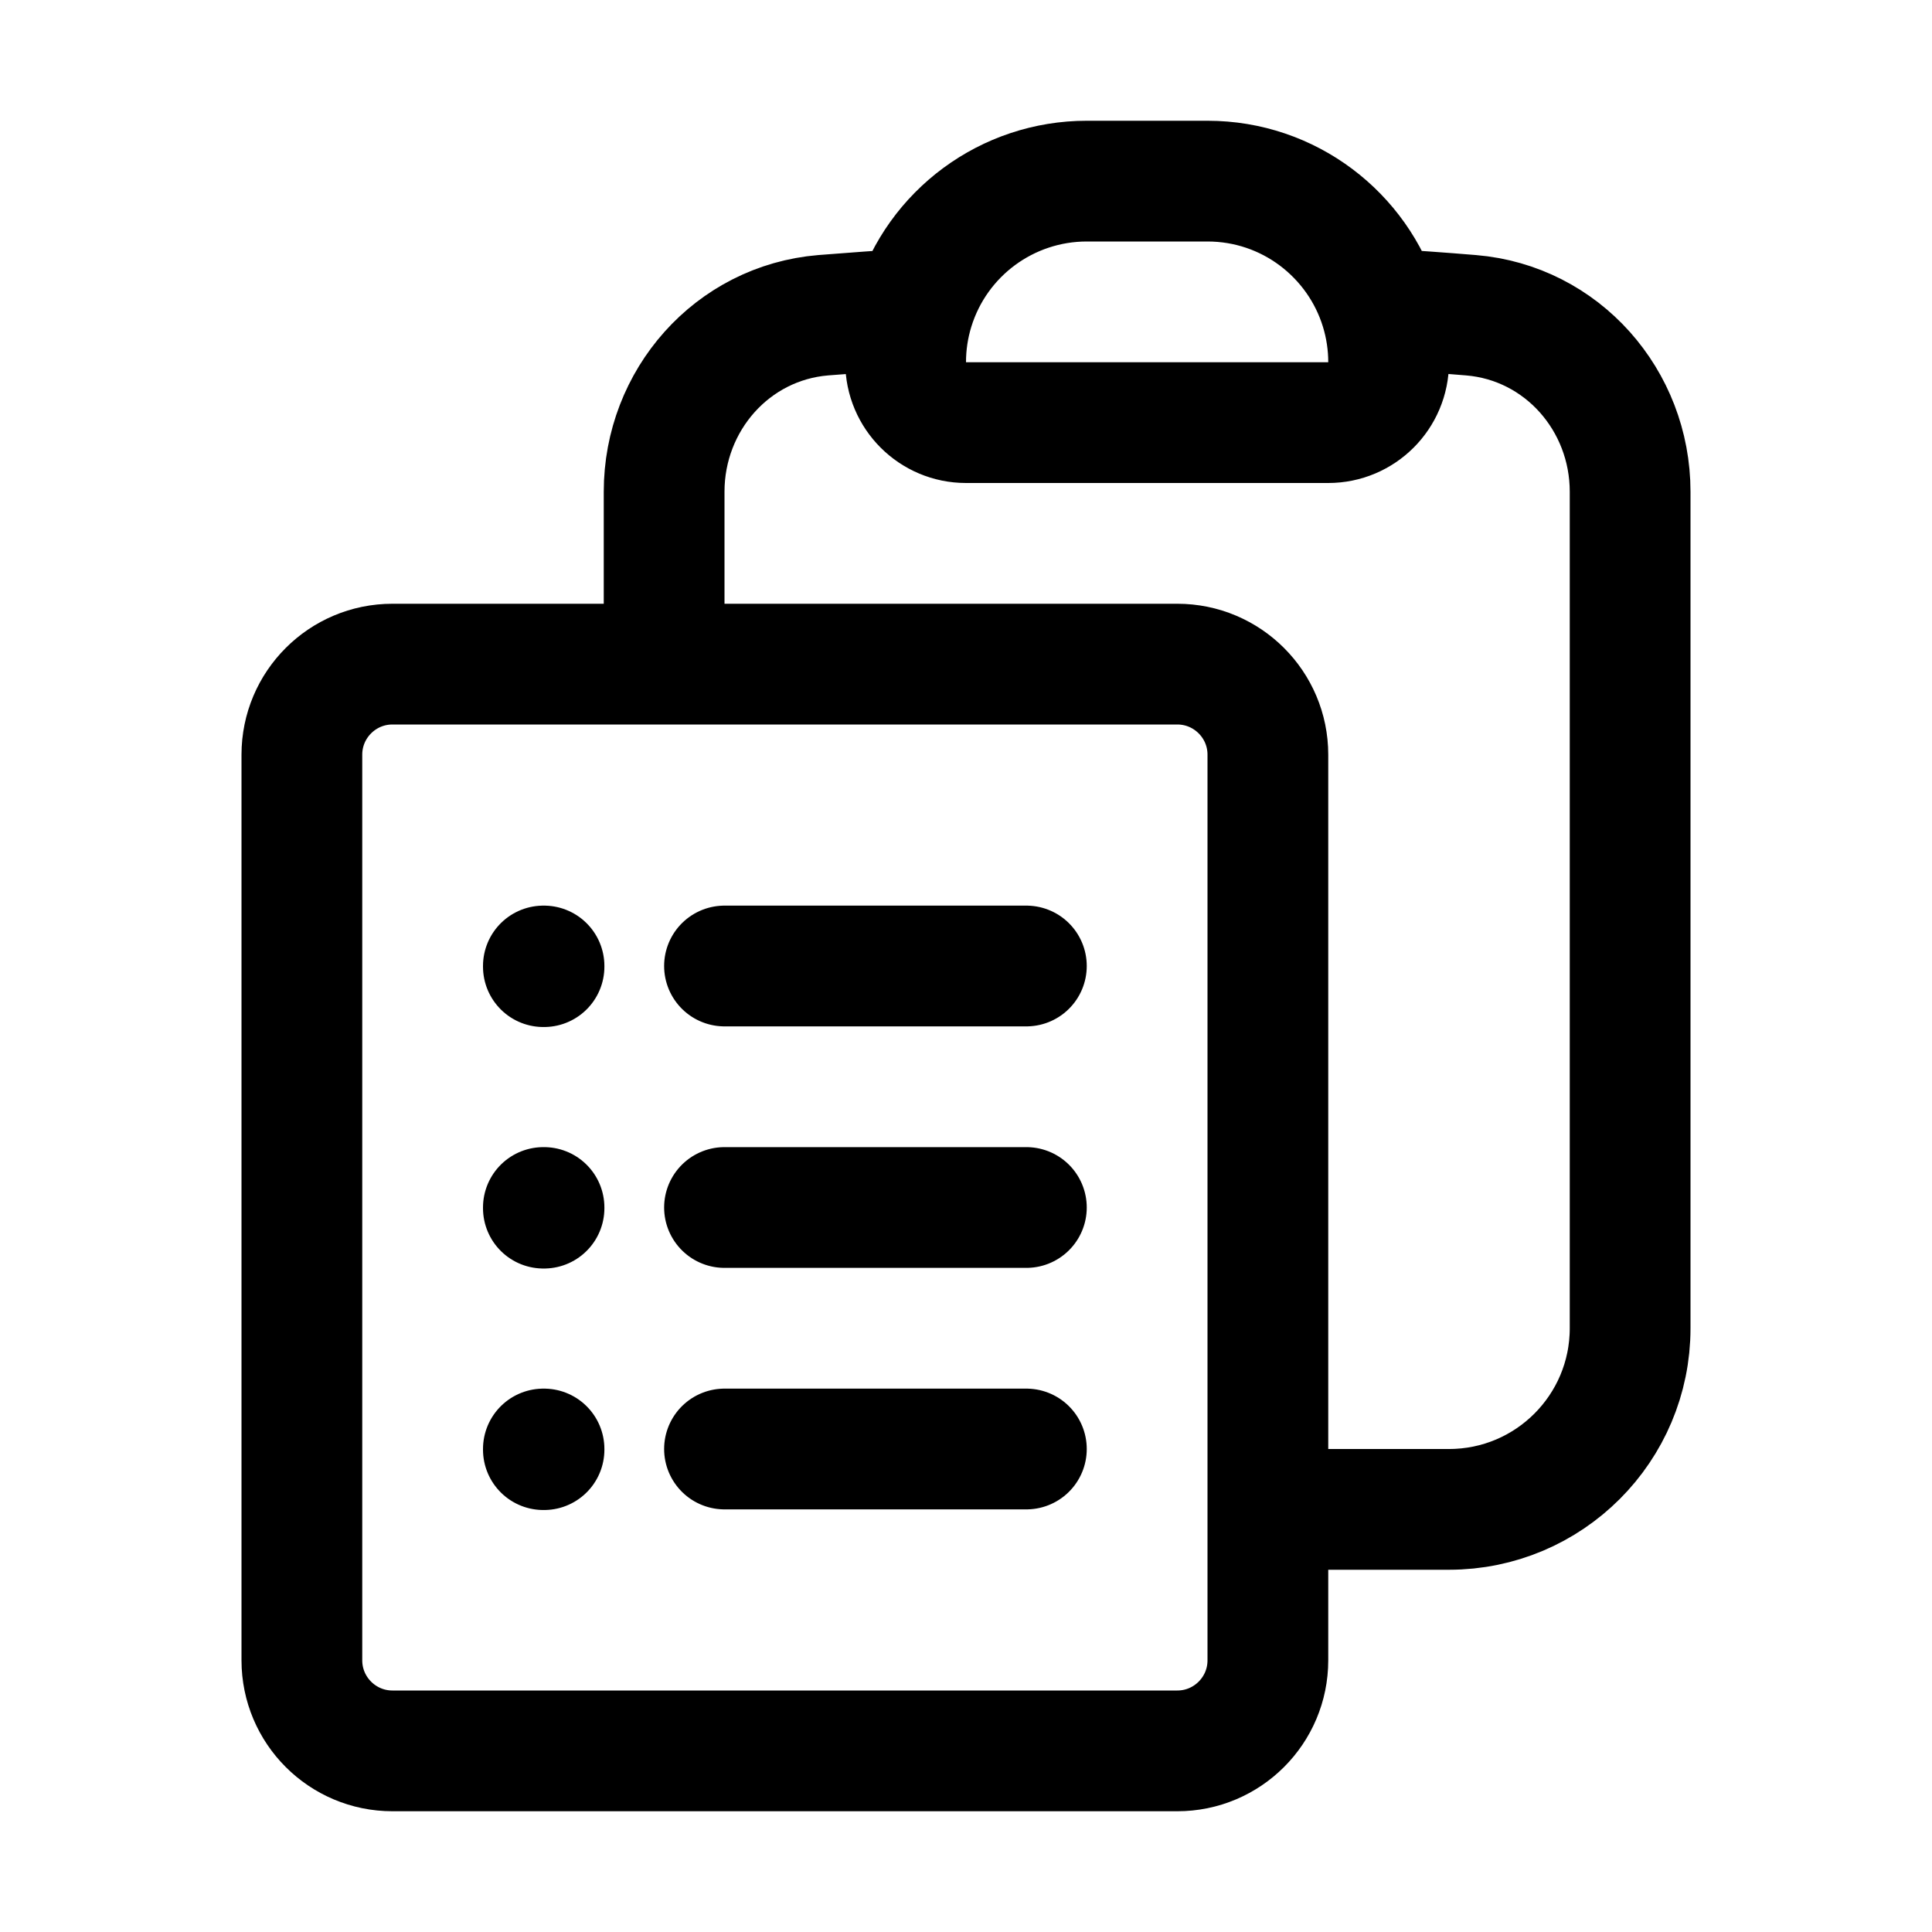
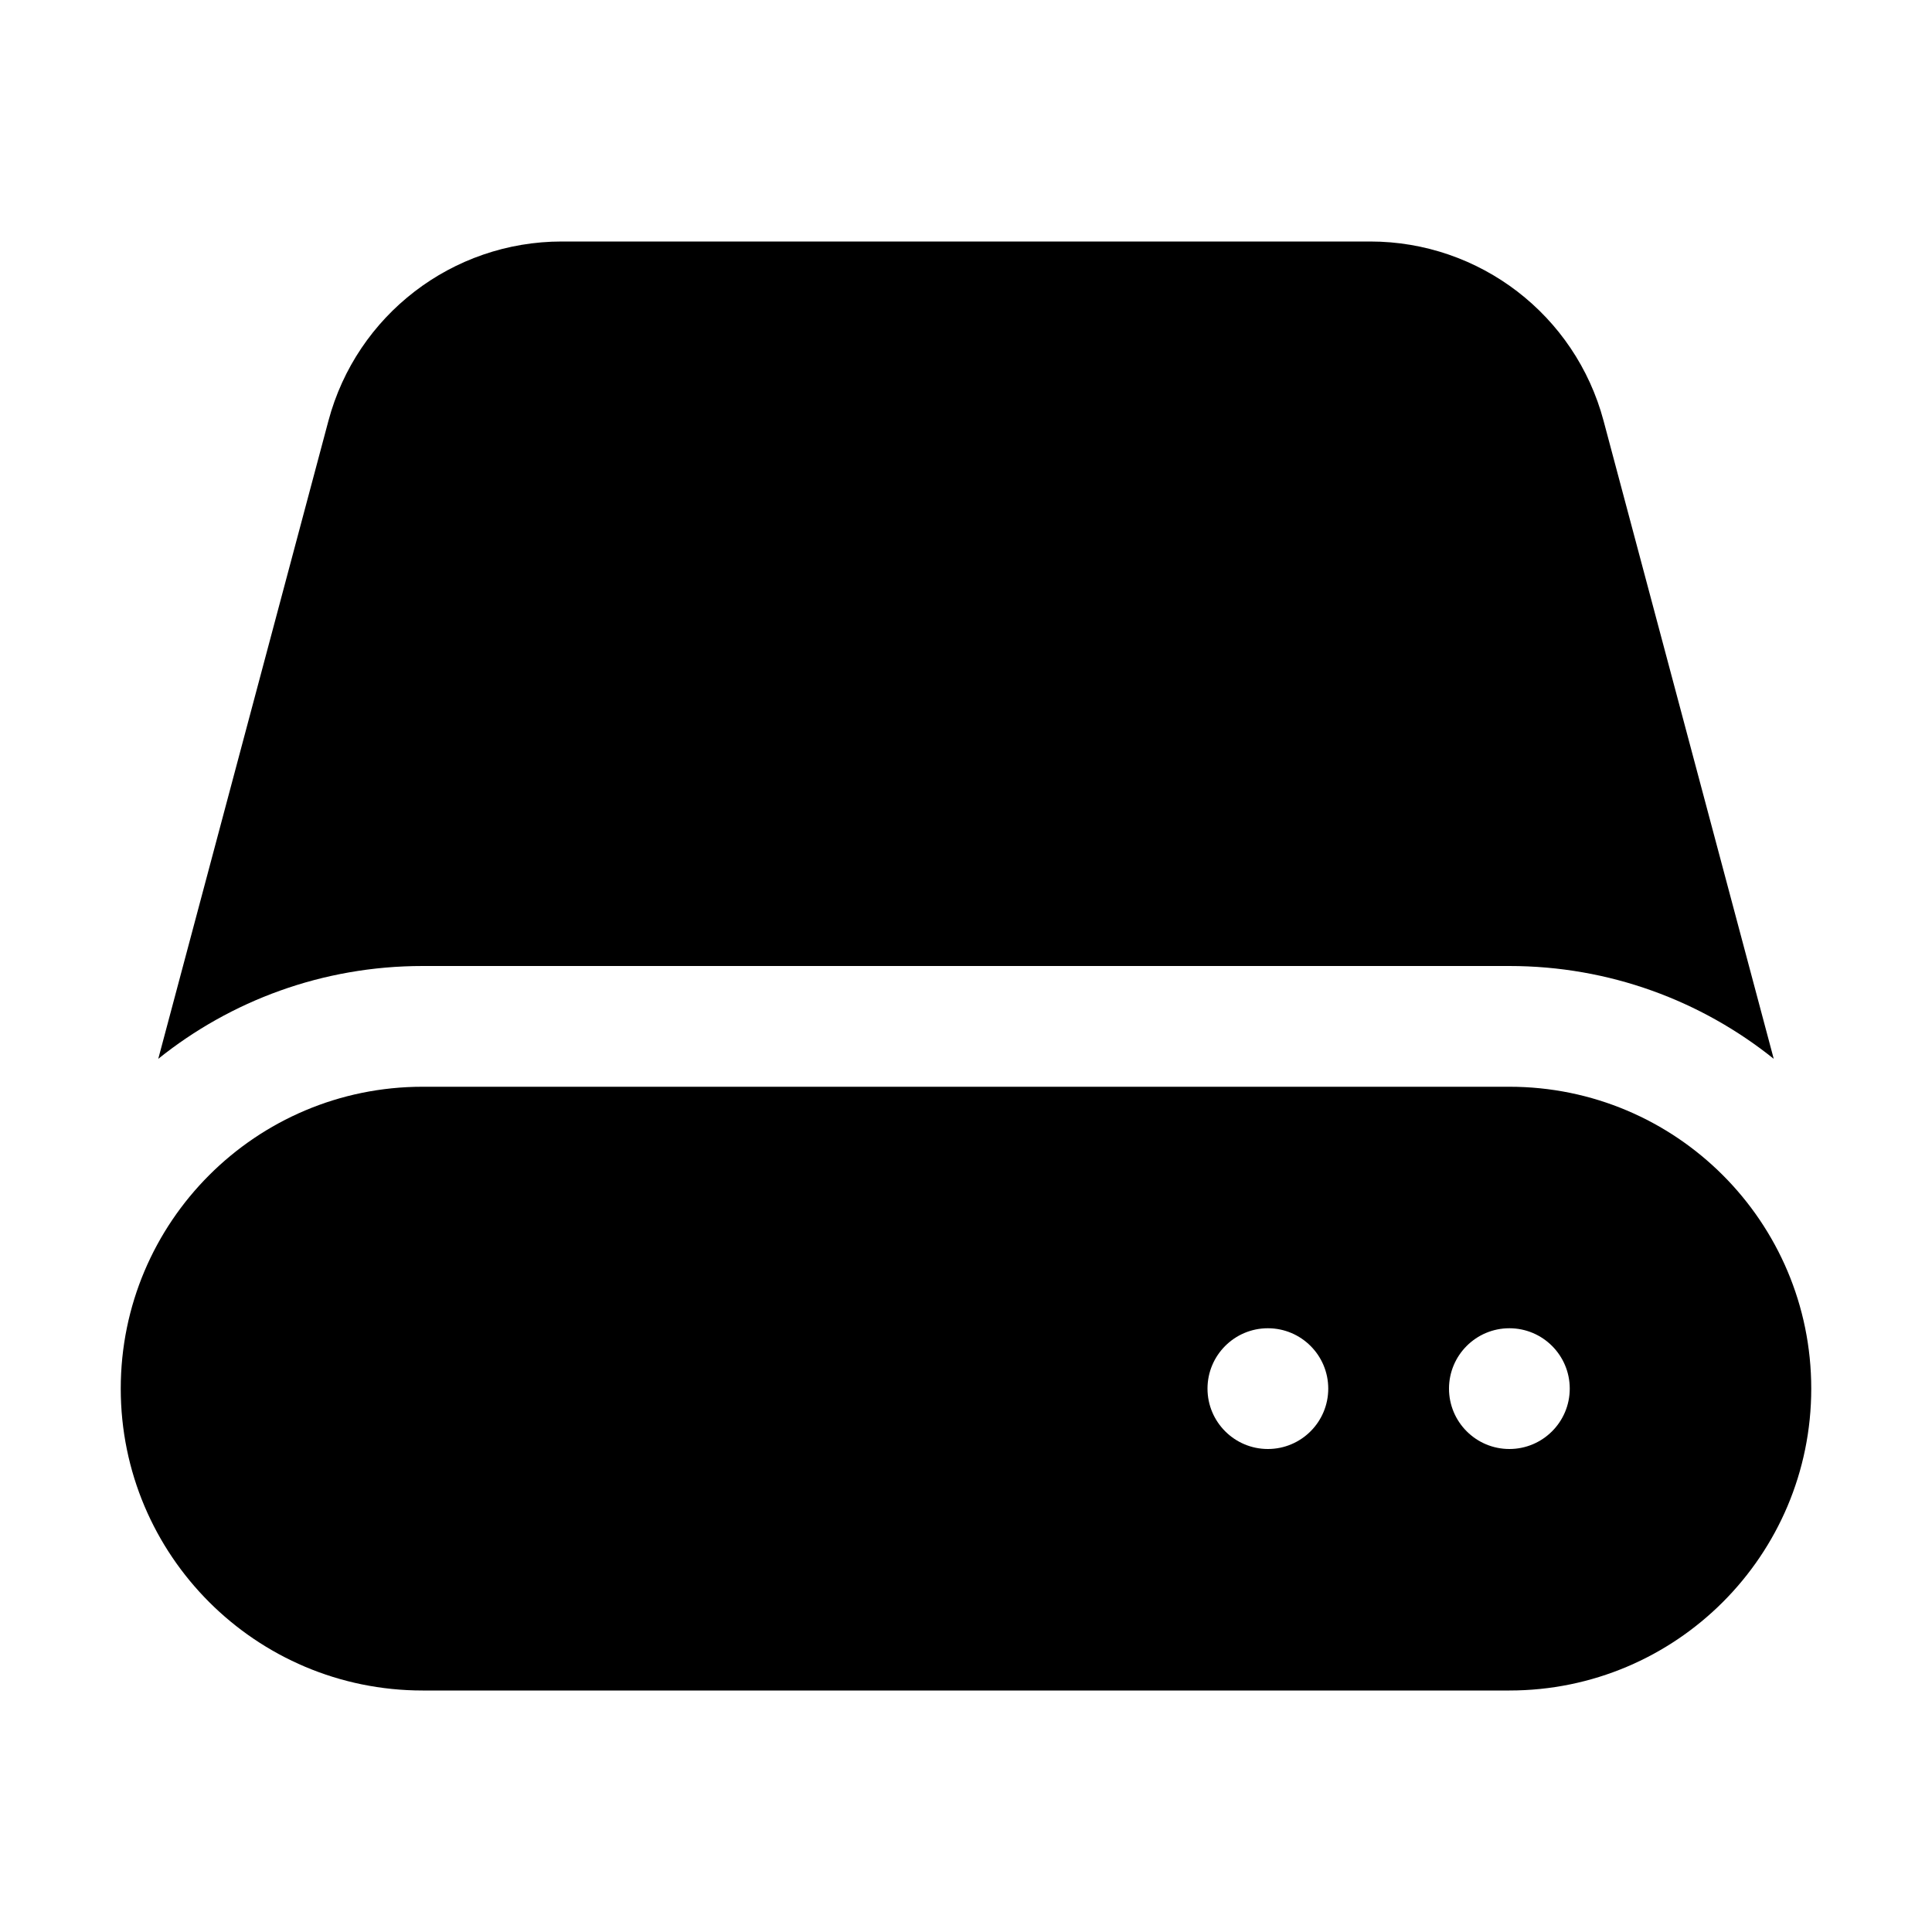
- <svg xmlns="http://www.w3.org/2000/svg" fill="none" viewBox="0 0 24 24" stroke-width="1.5" stroke="currentColor" aria-hidden="true" data-slot="icon">
-   <path stroke-linecap="round" stroke-linejoin="round" d="M9 12h3.75M9 15h3.75M9 18h3.75m3 .75H18a2.25 2.25 0 0 0 2.25-2.25V6.108c0-1.135-.845-2.098-1.976-2.192a48.424 48.424 0 0 0-1.123-.08m-5.801 0c-.065.21-.1.433-.1.664 0 .414.336.75.75.75h4.5a.75.75 0 0 0 .75-.75 2.25 2.25 0 0 0-.1-.664m-5.8 0A2.251 2.251 0 0 1 13.5 2.25H15c1.012 0 1.867.668 2.15 1.586m-5.8 0c-.376.023-.75.05-1.124.08C9.095 4.01 8.25 4.973 8.25 6.108V8.25m0 0H4.875c-.621 0-1.125.504-1.125 1.125v11.25c0 .621.504 1.125 1.125 1.125h9.75c.621 0 1.125-.504 1.125-1.125V9.375c0-.621-.504-1.125-1.125-1.125H8.25ZM6.75 12h.008v.008H6.75V12Zm0 3h.008v.008H6.75V15Zm0 3h.008v.008H6.75V18Z" />
+ <svg xmlns="http://www.w3.org/2000/svg" width="24" height="24" viewBox="0 0 24 24" fill="none">
+   <path d="M4.08 5.227C4.43 3.914 5.619 3 6.979 3H17.021C18.381 3 19.57 3.914 19.92 5.227L22.034 13.153C21.135 12.432 19.993 12 18.75 12H5.25C4.007 12 2.865 12.432 1.966 13.153L4.08 5.227Z" fill="currentColor" />
+   <path fill-rule="evenodd" clip-rule="evenodd" d="M5.25 13.5C3.179 13.5 1.5 15.179 1.5 17.25C1.5 19.321 3.179 21 5.25 21H18.75C20.821 21 22.5 19.321 22.5 17.25C22.5 15.179 20.821 13.5 18.75 13.5H5.25ZM15.75 18C16.164 18 16.5 17.664 16.5 17.25C16.5 16.836 16.164 16.5 15.75 16.5C15.336 16.5 15 16.836 15 17.25C15 17.664 15.336 18 15.75 18ZM19.5 17.25C19.5 17.664 19.164 18 18.75 18C18.336 18 18 17.664 18 17.25C18 16.836 18.336 16.5 18.75 16.5C19.164 16.5 19.5 16.836 19.5 17.25Z" fill="currentColor" />
</svg>
